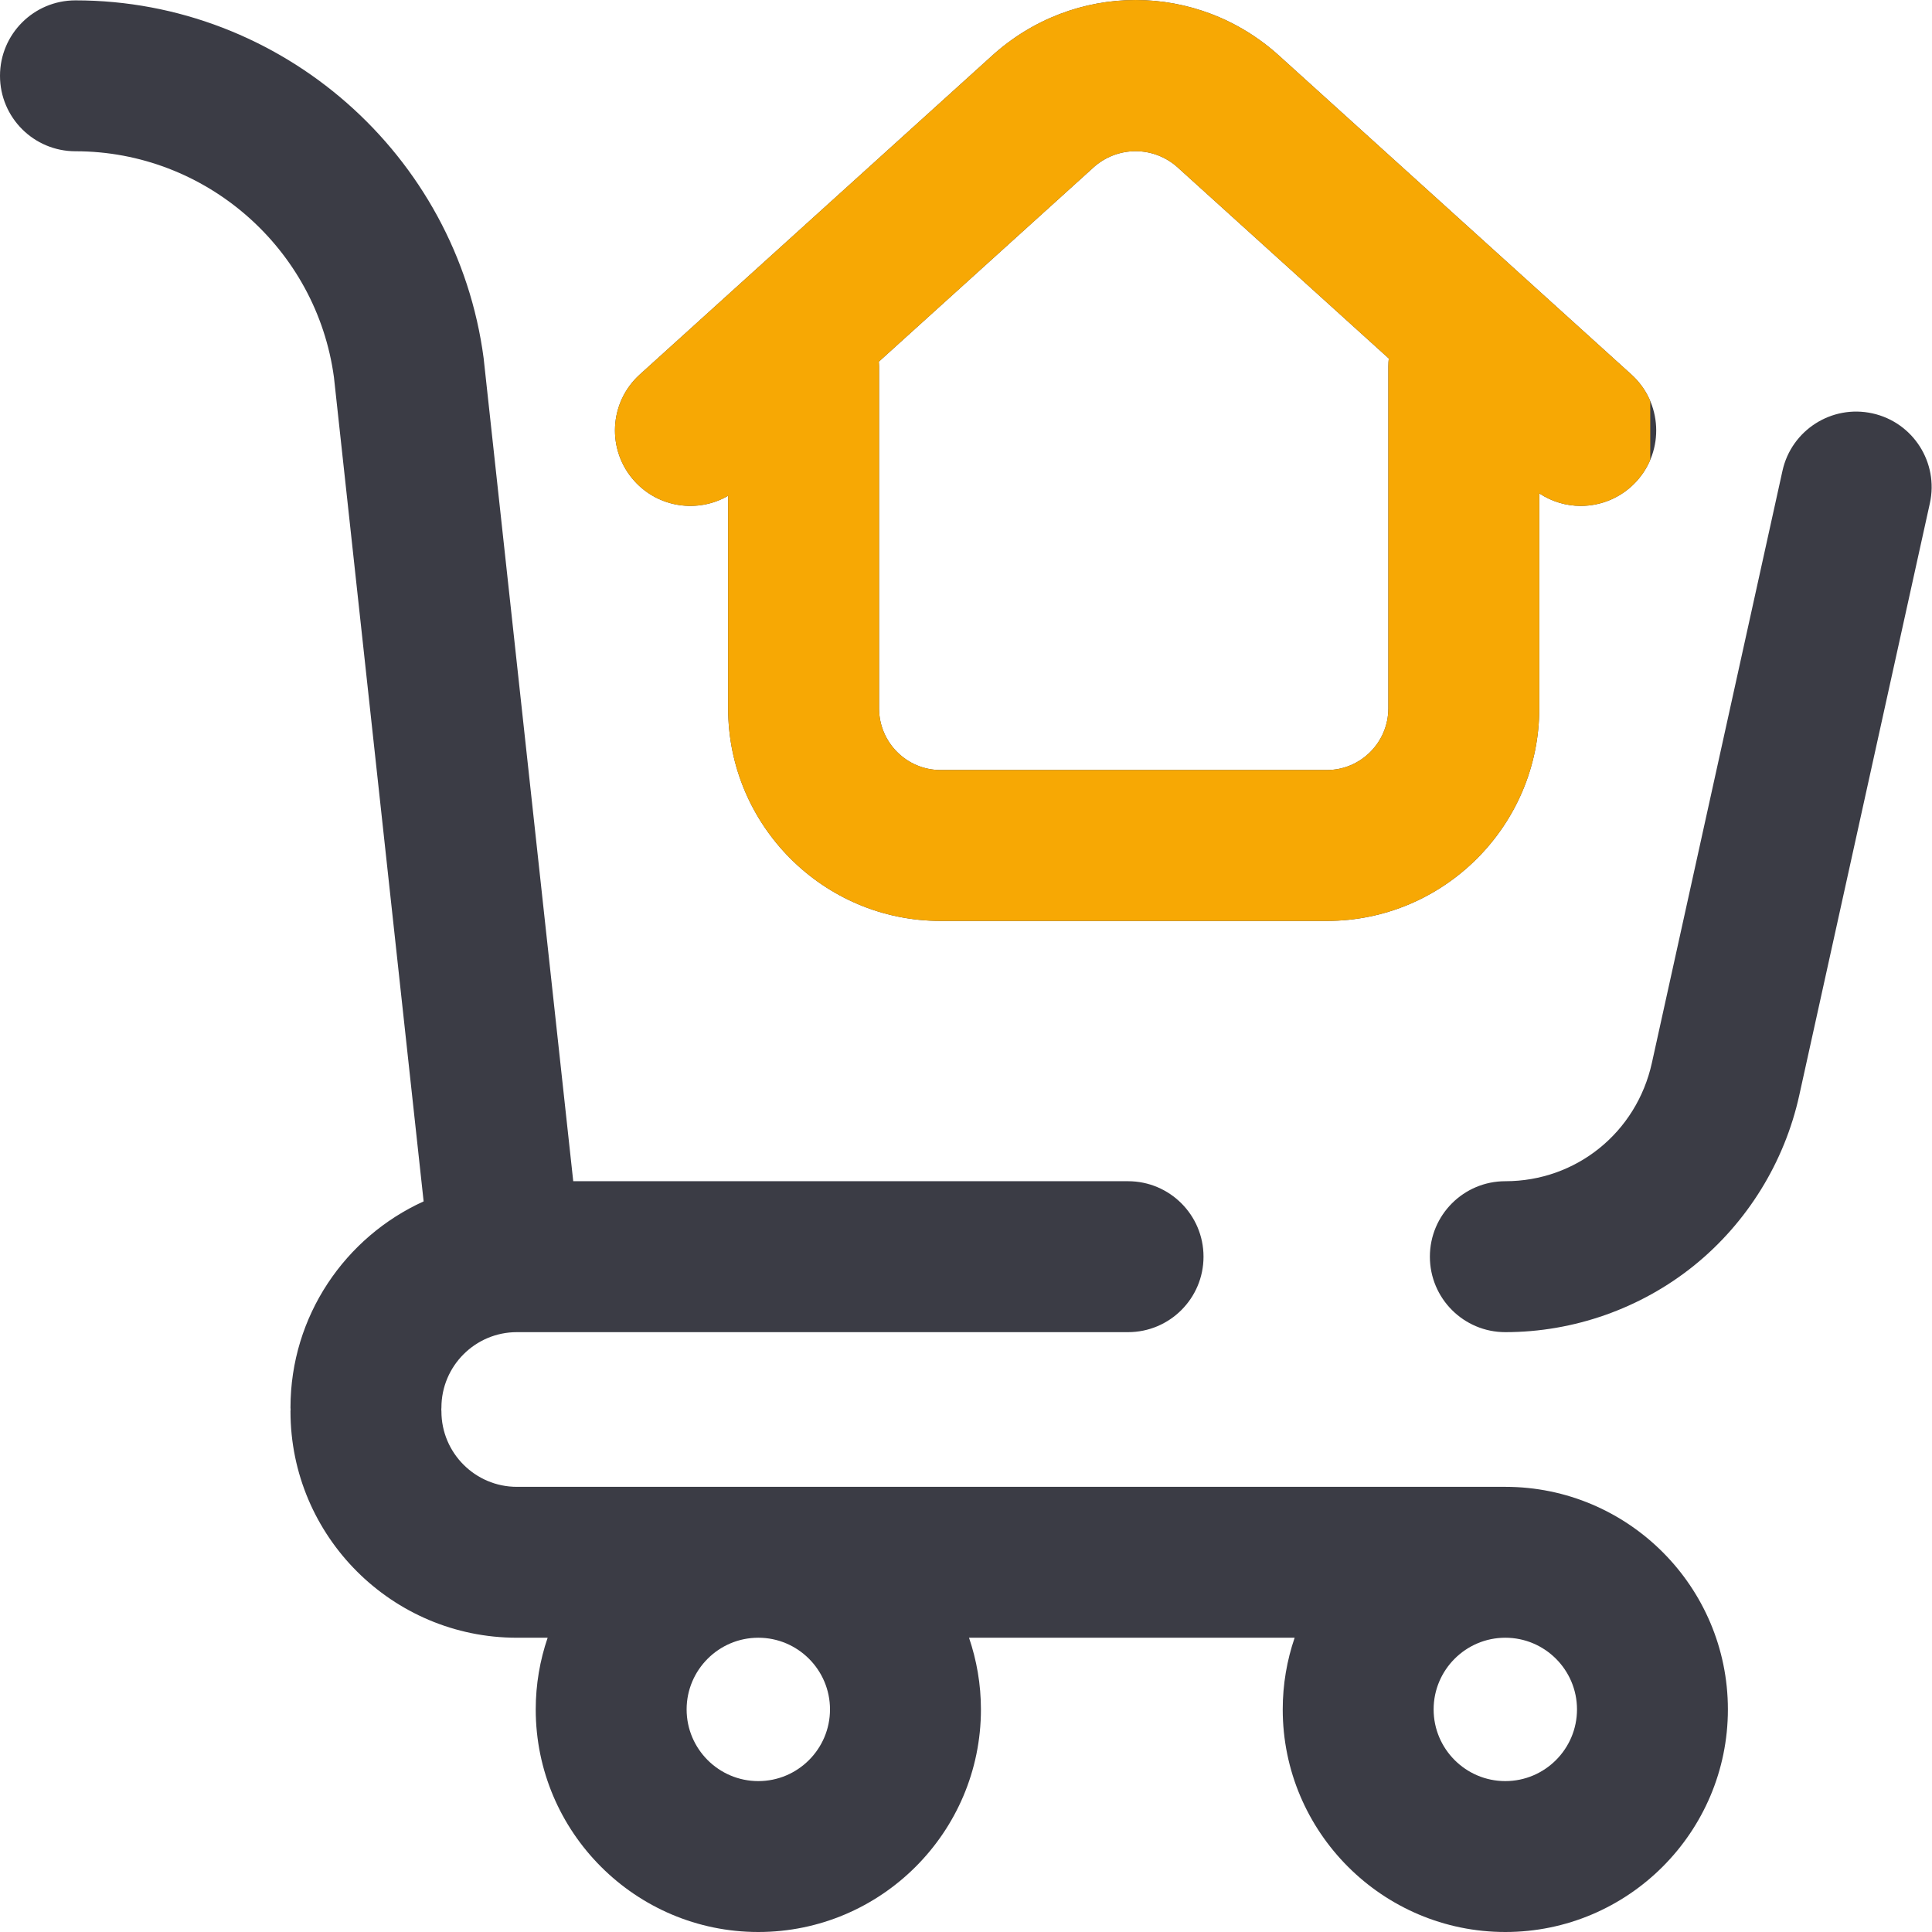
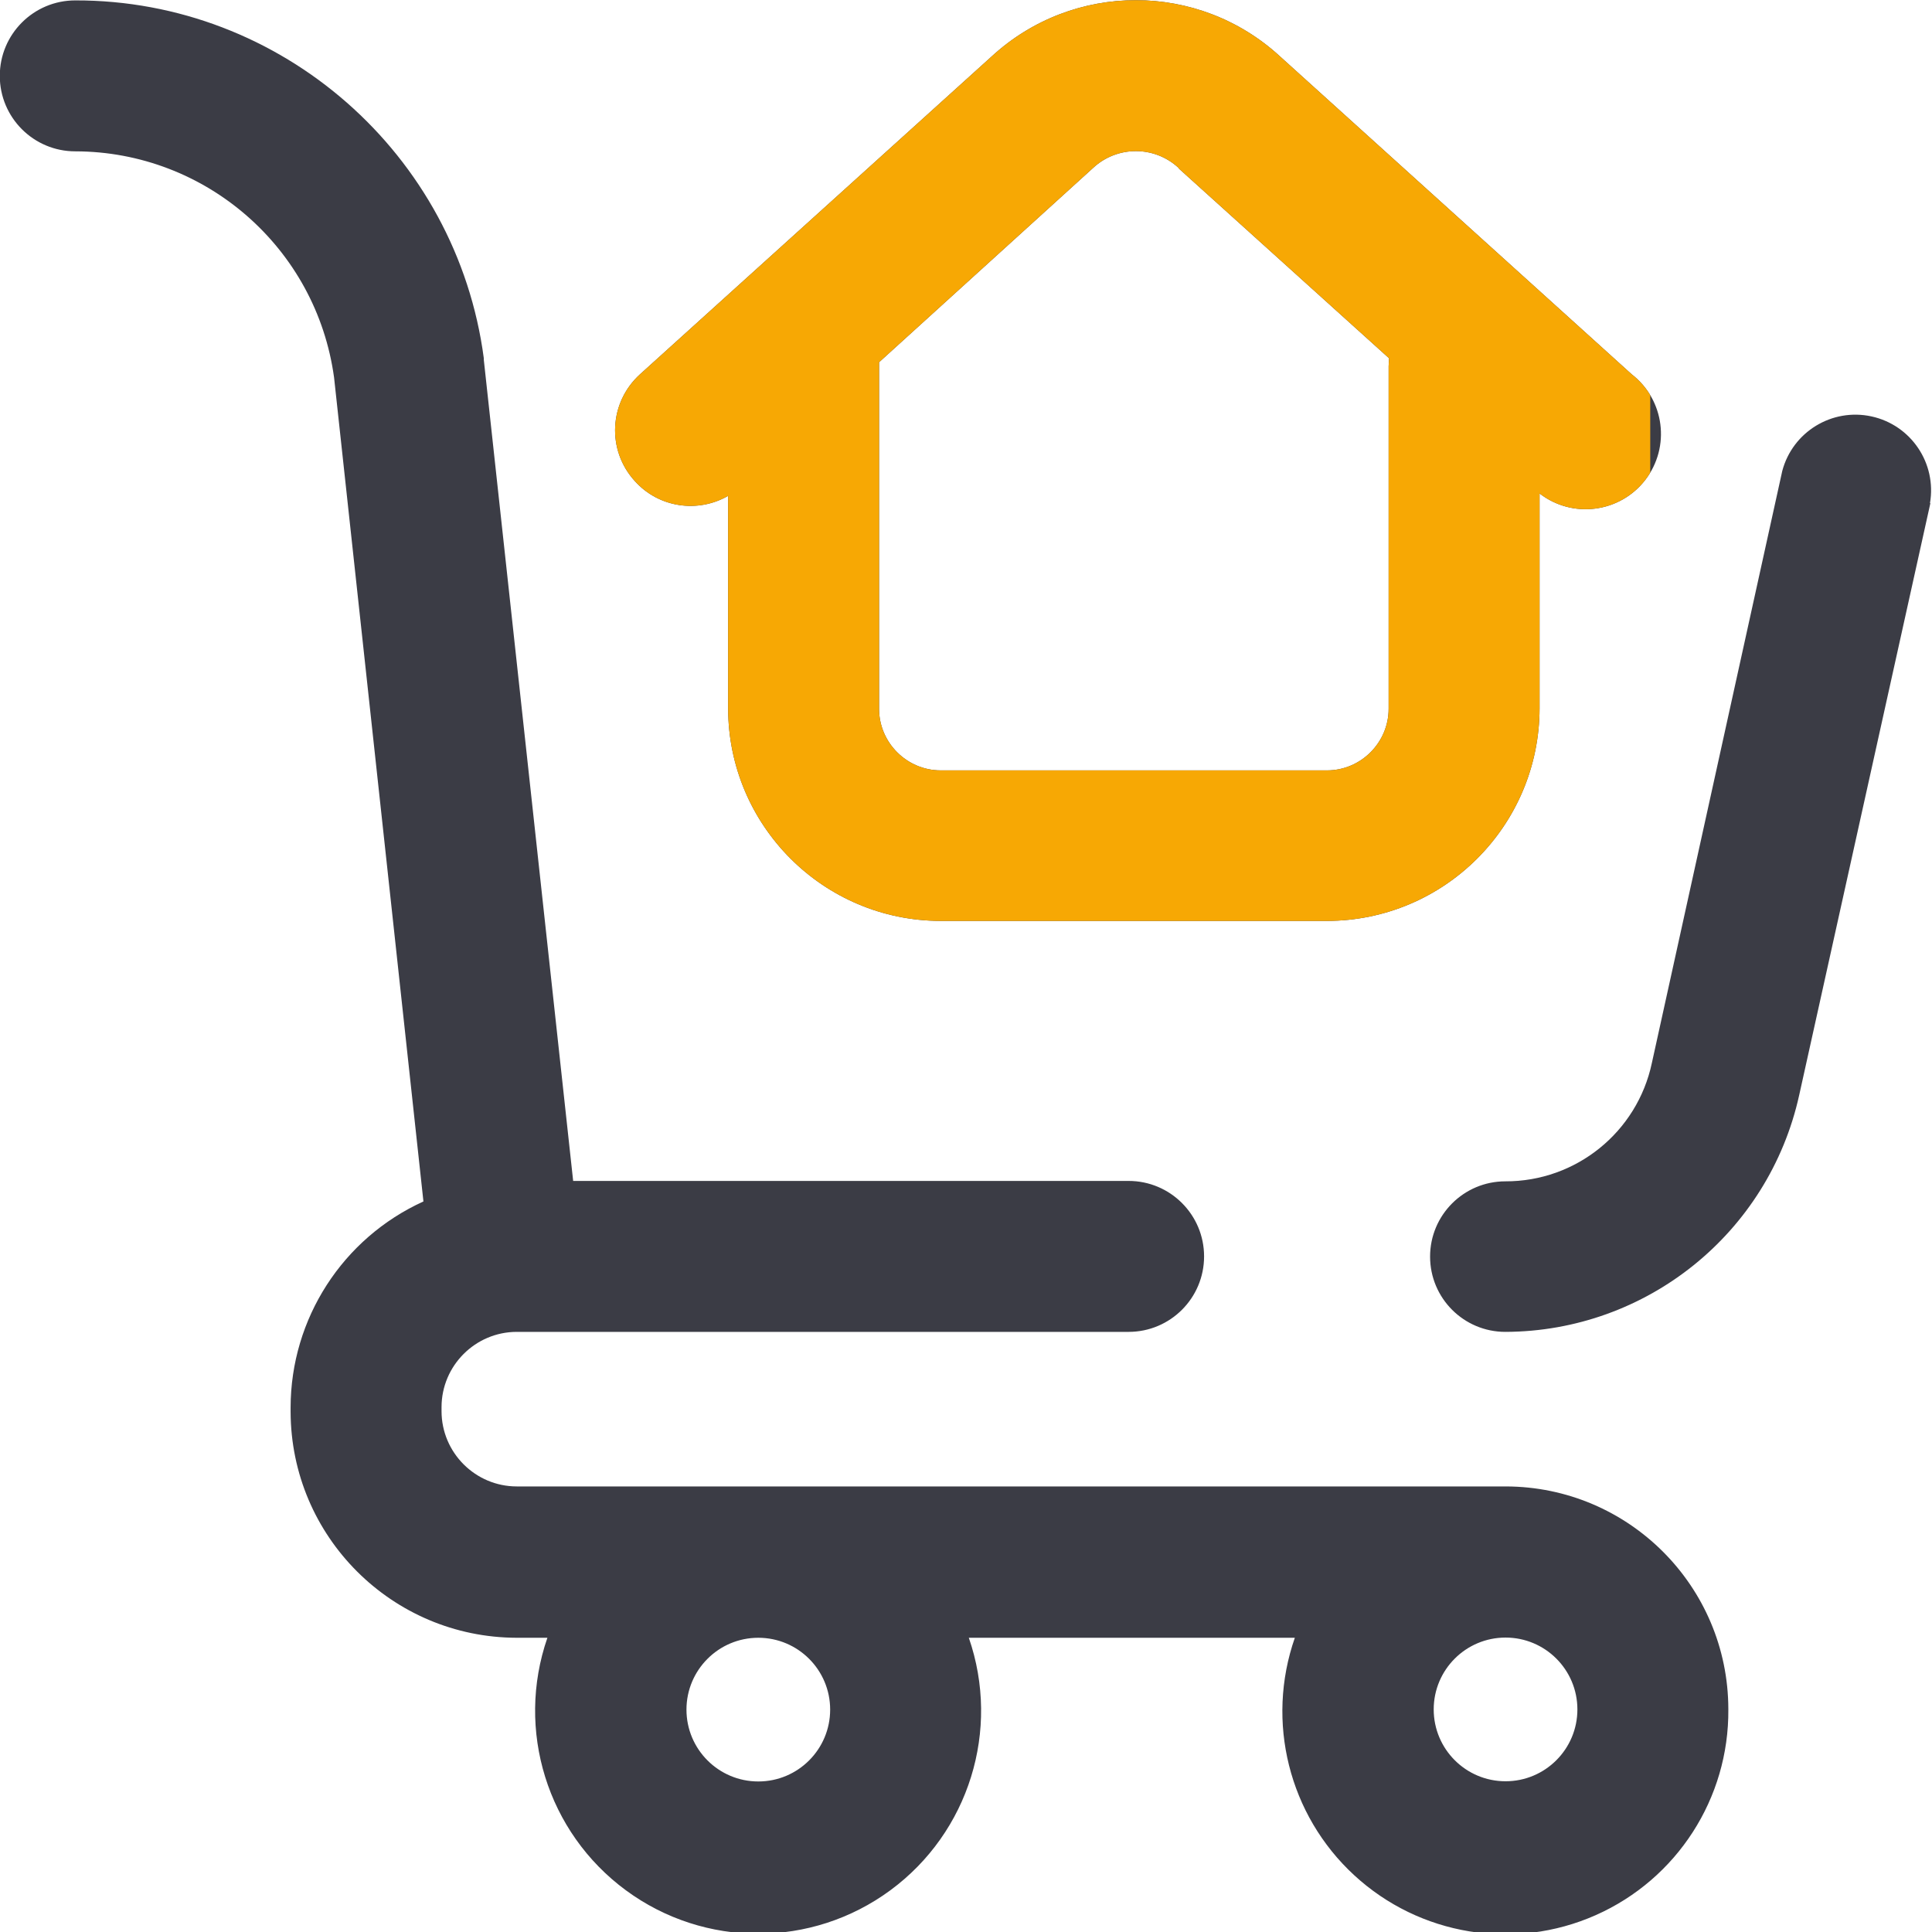
<svg xmlns="http://www.w3.org/2000/svg" width="48" height="48" viewBox="0 0 48 48" fill="none">
-   <path d="M47.947 12.504L44.702 27.213C44.336 28.875 43.408 30.376 42.09 31.441C40.767 32.508 39.101 33.097 37.399 33.097C36.364 33.097 35.525 32.257 35.525 31.222C35.525 30.186 36.364 29.347 37.399 29.347C39.161 29.347 40.659 28.138 41.041 26.406L44.285 11.697C44.508 10.686 45.509 10.047 46.52 10.27C47.531 10.493 48.17 11.493 47.947 12.504ZM42.929 42.47C42.929 45.519 40.449 48 37.399 48C34.35 48 31.869 45.519 31.869 42.47C31.869 41.847 31.974 41.248 32.165 40.689H24.075C24.265 41.248 24.371 41.847 24.371 42.47C24.371 45.519 21.89 48 18.84 48C15.791 48 13.31 45.519 13.31 42.47C13.31 41.847 13.415 41.248 13.606 40.689H12.841C9.74 40.689 7.217 38.166 7.217 35.065C7.217 35.049 7.219 35.034 7.22 35.018C7.219 35.002 7.217 34.987 7.217 34.971C7.217 32.696 8.577 30.733 10.525 29.848L8.297 9.375C7.866 6.172 5.109 3.758 1.875 3.758C0.839 3.758 0 2.919 0 1.884C0 0.848 0.839 0.009 1.875 0.009C6.991 0.009 11.351 3.835 12.017 8.907L12.021 8.948L14.242 29.347H28.026C29.061 29.347 29.901 30.187 29.901 31.222C29.901 32.257 29.061 33.097 28.026 33.097H12.841C11.808 33.097 10.967 33.938 10.967 34.971C10.967 34.987 10.965 35.002 10.964 35.018C10.965 35.034 10.967 35.049 10.967 35.065C10.967 36.099 11.808 36.94 12.841 36.94H37.399C40.449 36.94 42.929 39.42 42.929 42.47ZM18.84 40.689C17.858 40.689 17.059 41.488 17.059 42.47C17.059 43.452 17.858 44.251 18.84 44.251C19.822 44.251 20.621 43.452 20.621 42.47C20.621 41.488 19.822 40.689 18.84 40.689ZM39.18 42.47C39.18 41.488 38.381 40.689 37.399 40.689C36.417 40.689 35.618 41.488 35.618 42.47C35.618 43.452 36.417 44.251 37.399 44.251C38.381 44.251 39.18 43.452 39.18 42.47ZM15.763 11.952C15.069 11.185 15.127 9.999 15.895 9.305L24.631 1.399C26.674 -0.466 29.753 -0.466 31.796 1.399L40.532 9.305C41.299 9.999 41.358 11.185 40.664 11.952C40.294 12.361 39.784 12.569 39.273 12.569C38.915 12.569 38.556 12.465 38.243 12.258V17.598C38.243 20.51 35.875 22.88 32.965 22.88H23.368C20.458 22.88 18.09 20.51 18.09 17.598V12.318C17.341 12.751 16.367 12.62 15.763 11.952ZM21.834 8.986C21.836 9.025 21.84 9.063 21.84 9.101V17.598C21.84 18.443 22.525 19.131 23.368 19.131H32.965C33.808 19.131 34.493 18.443 34.493 17.598V9.101C34.493 9.035 34.497 8.97 34.504 8.906L29.277 4.176C29.275 4.173 29.272 4.171 29.27 4.169C28.668 3.619 27.759 3.619 27.157 4.169C27.154 4.171 27.152 4.173 27.15 4.176L21.834 8.986Z" fill="#3B3C45" />
-   <mask id="mask0_2_576" style="mask-type:alpha" maskUnits="userSpaceOnUse" x="0" y="0" width="48" height="48">
-     <path d="M47.947 12.504L44.702 27.213C44.336 28.875 43.408 30.376 42.09 31.441C40.767 32.508 39.101 33.097 37.399 33.097C36.364 33.097 35.525 32.257 35.525 31.222C35.525 30.186 36.364 29.347 37.399 29.347C39.161 29.347 40.659 28.138 41.041 26.406L44.285 11.697C44.508 10.686 45.509 10.047 46.52 10.27C47.531 10.493 48.17 11.493 47.947 12.504ZM42.929 42.47C42.929 45.519 40.449 48 37.399 48C34.35 48 31.869 45.519 31.869 42.47C31.869 41.847 31.974 41.248 32.165 40.689H24.075C24.265 41.248 24.371 41.847 24.371 42.47C24.371 45.519 21.89 48 18.84 48C15.791 48 13.31 45.519 13.31 42.47C13.31 41.847 13.415 41.248 13.606 40.689H12.841C9.74 40.689 7.217 38.166 7.217 35.065C7.217 35.049 7.219 35.034 7.22 35.018C7.219 35.002 7.217 34.987 7.217 34.971C7.217 32.696 8.577 30.733 10.525 29.848L8.297 9.375C7.866 6.172 5.109 3.758 1.875 3.758C0.839 3.758 0 2.919 0 1.884C0 0.848 0.839 0.009 1.875 0.009C6.991 0.009 11.351 3.835 12.017 8.907L12.021 8.948L14.242 29.347H28.026C29.061 29.347 29.901 30.187 29.901 31.222C29.901 32.257 29.061 33.097 28.026 33.097H12.841C11.808 33.097 10.967 33.938 10.967 34.971C10.967 34.987 10.965 35.002 10.964 35.018C10.965 35.034 10.967 35.049 10.967 35.065C10.967 36.099 11.808 36.94 12.841 36.94H37.399C40.449 36.94 42.929 39.42 42.929 42.47ZM18.84 40.689C17.858 40.689 17.059 41.488 17.059 42.47C17.059 43.452 17.858 44.251 18.84 44.251C19.822 44.251 20.621 43.452 20.621 42.47C20.621 41.488 19.822 40.689 18.84 40.689ZM39.18 42.47C39.18 41.488 38.381 40.689 37.399 40.689C36.417 40.689 35.618 41.488 35.618 42.47C35.618 43.452 36.417 44.251 37.399 44.251C38.381 44.251 39.18 43.452 39.18 42.47ZM15.763 11.952C15.069 11.185 15.127 9.999 15.895 9.305L24.631 1.399C26.674 -0.466 29.753 -0.466 31.796 1.399L40.532 9.305C41.299 9.999 41.358 11.185 40.664 11.952C40.294 12.361 39.784 12.569 39.273 12.569C38.915 12.569 38.556 12.465 38.243 12.258V17.598C38.243 20.51 35.875 22.88 32.965 22.88H23.368C20.458 22.88 18.09 20.51 18.09 17.598V12.318C17.341 12.751 16.367 12.62 15.763 11.952ZM21.834 8.986C21.836 9.025 21.84 9.063 21.84 9.101V17.598C21.84 18.443 22.525 19.131 23.368 19.131H32.965C33.808 19.131 34.493 18.443 34.493 17.598V9.101C34.493 9.035 34.497 8.97 34.504 8.906L29.277 4.176C29.275 4.173 29.272 4.171 29.27 4.169C28.668 3.619 27.759 3.619 27.157 4.169C27.154 4.171 27.152 4.173 27.15 4.176L21.834 8.986Z" fill="#3B3C45" />
+   <path d="M47.96 12.5L44.7 27.21a7.5 7.5 0 01-7.3 5.88 1.87 1.87 0 110-3.74 3.71 3.71 0 003.64-2.94l3.24-14.71a1.88 1.88 0 013.67.8zm-5.02 29.97a5.54 5.54 0 11-10.77-1.78h-8.1a5.54 5.54 0 11-10.47 0h-.76a5.63 5.63 0 01-5.62-5.62v-.05-.05a5.63 5.63 0 013.3-5.12L8.3 9.38a6.5 6.5 0 00-6.43-5.62 1.87 1.87 0 110-3.75C7 0 11.35 3.83 12.02 8.9v.04l2.22 20.4h13.8a1.87 1.87 0 110 3.75h-15.2c-1.03 0-1.87.84-1.87 1.87v.1c0 1.03.84 1.87 1.87 1.87h24.57a5.54 5.54 0 015.53 5.53zm-24.1-1.78a1.78 1.78 0 100 3.57 1.78 1.78 0 000-3.57zm20.35 1.78a1.78 1.78 0 10-3.57 0 1.78 1.78 0 003.57 0zM15.77 11.95c-.7-.77-.64-1.95.13-2.65l8.74-7.9a5.29 5.29 0 017.16 0l8.74 7.9a1.87 1.87 0 01-2.29 2.96v5.34a5.29 5.29 0 01-5.28 5.28h-9.6a5.29 5.29 0 01-5.28-5.28v-5.28c-.75.43-1.72.3-2.32-.37zM21.84 9v8.61c0 .84.69 1.53 1.53 1.53h9.6c.84 0 1.53-.69 1.53-1.53V9.1l.01-.2-5.23-4.72v-.01a1.56 1.56 0 00-2.12 0L21.84 9z" fill="#3B3C45" />
+   <mask id="a" style="mask-type:alpha" maskUnits="userSpaceOnUse" x="0" y="0" width="48" height="48">
+     <path d="M47.96 12.5L44.7 27.21a7.5 7.5 0 01-7.3 5.88 1.87 1.87 0 110-3.74 3.71 3.71 0 003.64-2.94l3.24-14.71a1.88 1.88 0 013.67.8zm-5.02 29.97a5.54 5.54 0 11-10.77-1.78h-8.1a5.54 5.54 0 11-10.47 0h-.76a5.63 5.63 0 01-5.62-5.62v-.05-.05a5.63 5.63 0 013.3-5.12L8.3 9.38a6.5 6.5 0 00-6.43-5.62 1.87 1.87 0 110-3.75C7 0 11.35 3.83 12.02 8.9v.04l2.22 20.4h13.8a1.87 1.87 0 110 3.75h-15.2c-1.03 0-1.87.84-1.87 1.87v.1c0 1.03.84 1.87 1.87 1.87h24.57a5.54 5.54 0 015.53 5.53zm-24.1-1.78a1.78 1.78 0 100 3.57 1.78 1.78 0 000-3.57zm20.35 1.78a1.78 1.78 0 10-3.57 0 1.78 1.78 0 003.57 0zM15.77 11.95c-.7-.77-.64-1.95.13-2.65l8.74-7.9a5.29 5.29 0 017.16 0l8.74 7.9a1.87 1.87 0 01-2.29 2.96v5.34a5.29 5.29 0 01-5.28 5.28h-9.6a5.29 5.29 0 01-5.28-5.28v-5.28c-.75.43-1.72.3-2.32-.37zM21.84 9v8.61c0 .84.69 1.53 1.53 1.53h9.6c.84 0 1.53-.69 1.53-1.53V9.1l.01-.2-5.23-4.72v-.01a1.56 1.56 0 00-2.12 0L21.84 9z" fill="#3B3C45" />
  </mask>
-   <g mask="url(#mask0_2_576)">
-     <rect x="15" y="-8" width="26" height="32" fill="#F7A804" />
+   <g mask="url(#a)">
+     <path fill="#F7A804" d="M15-8h26v32H15z" />
  </g>
</svg>
